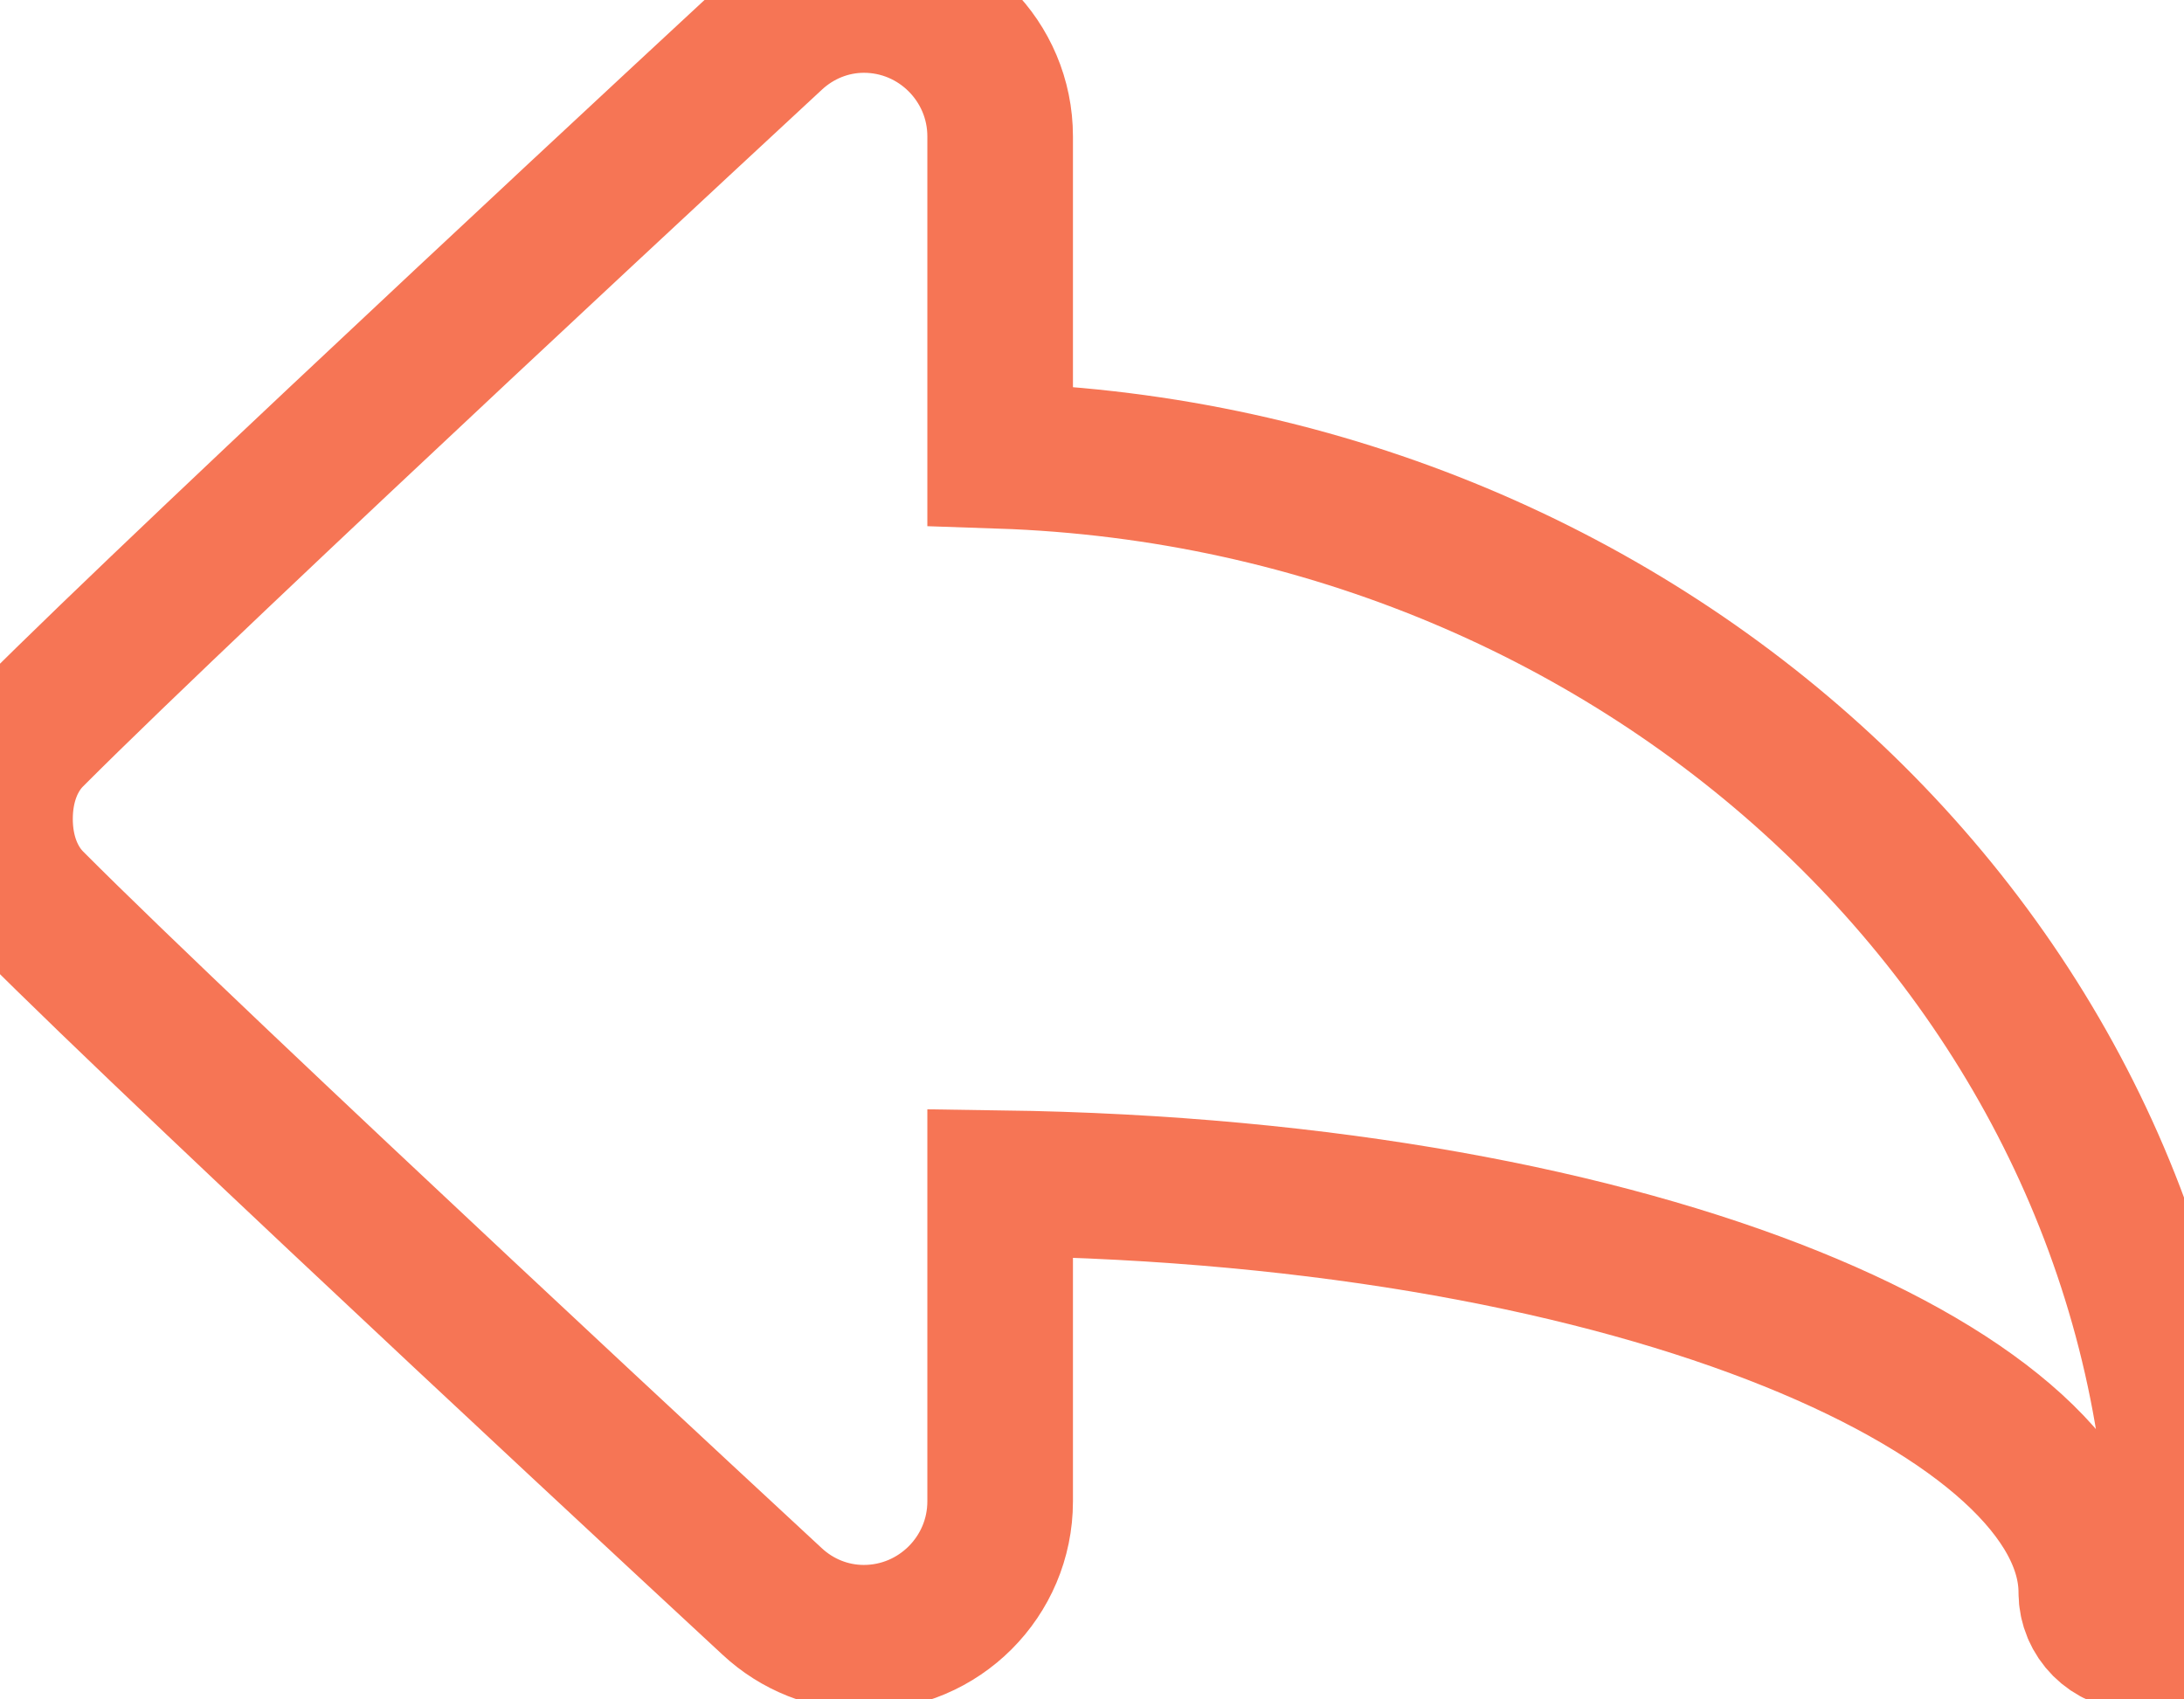
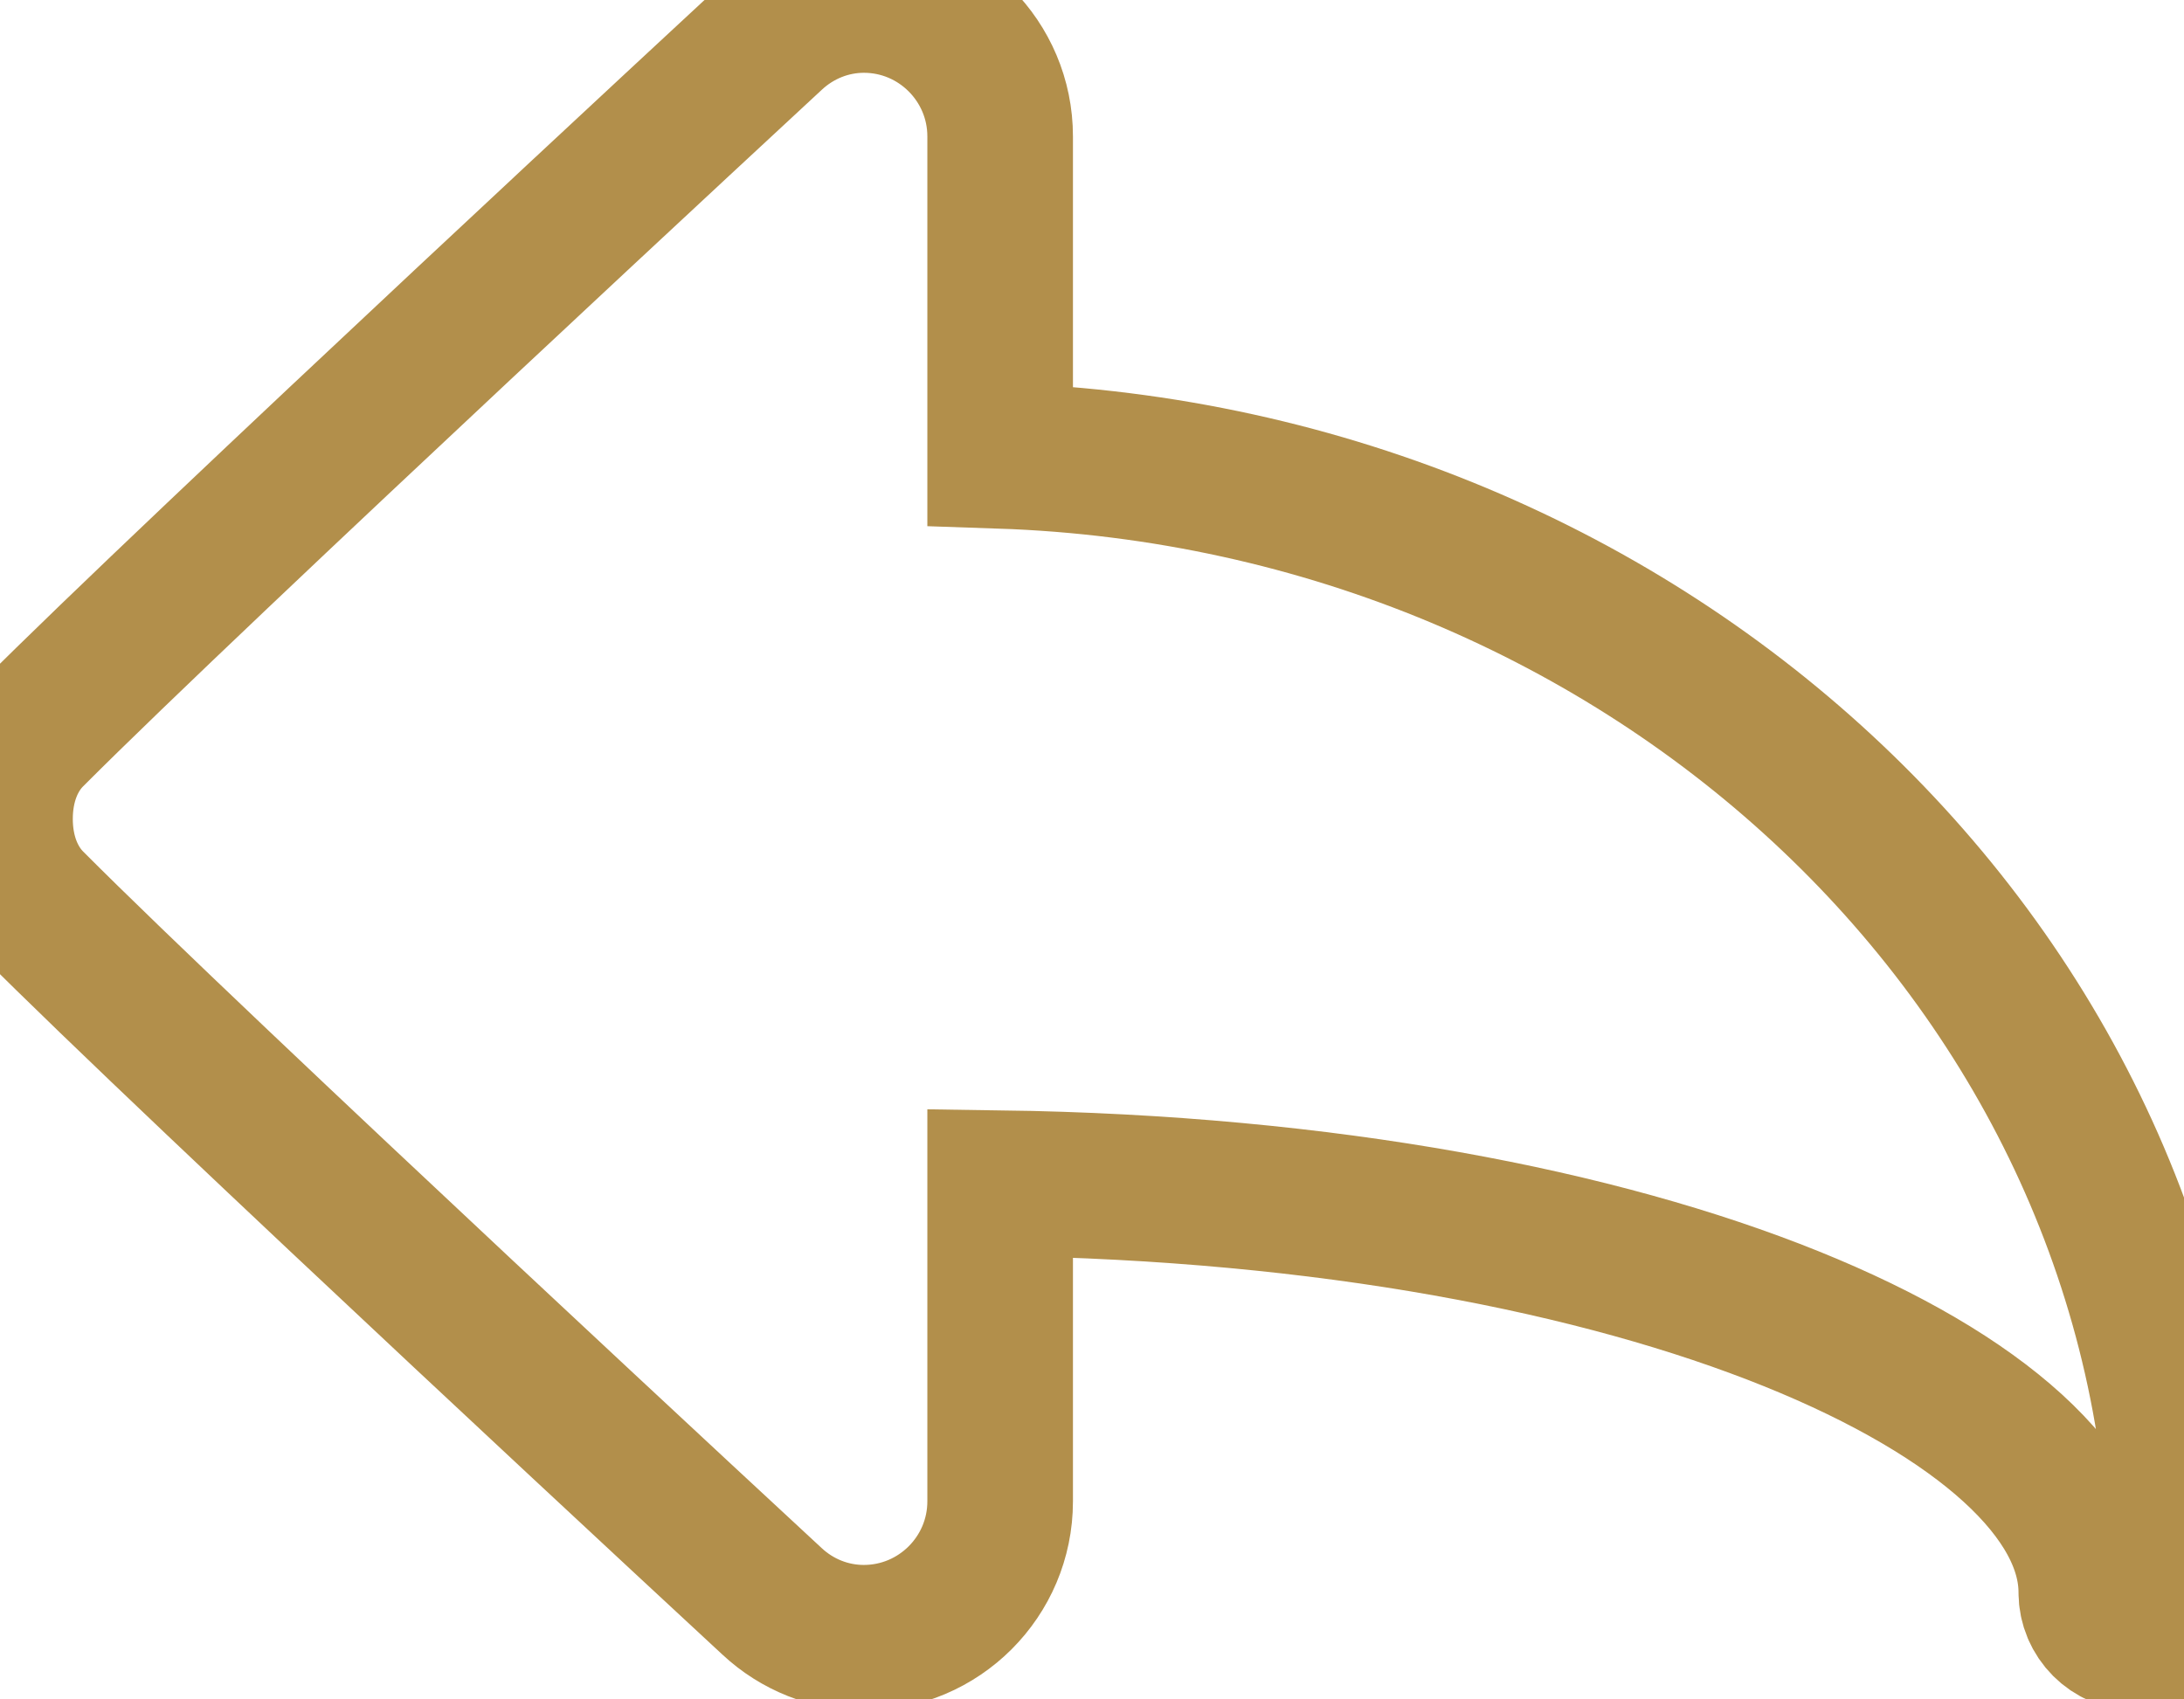
<svg xmlns="http://www.w3.org/2000/svg" width="18" height="14" viewBox="0 0 18 14">
-   <path fill="none" stroke="#F67555" stroke-width="1.2" d="M17.985 13.017c-.061-5.004-4.375-9.079-9.742-9.26V1.124C8.243.505 7.74 0 7.12 0c-.279 0-.548.107-.756.301 0 0-4.74 4.389-6.104 5.757C.092 6.226 0 6.472 0 6.75c0 .278.092.523.26.692 1.362 1.368 6.103 5.757 6.103 5.757.208.194.477.3.756.3.62 0 1.124-.504 1.124-1.124V9.752c5.396.076 8.993 1.78 8.993 3.373 0 .207.168.375.375.375h.014c.207 0 .375-.168.375-.375 0-.038-.005-.074-.015-.108z" />
+   <path fill="none" stroke="#B28F4B" stroke-width="1.2" d="M17.985 13.017c-.061-5.004-4.375-9.079-9.742-9.26V1.124C8.243.505 7.74 0 7.12 0c-.279 0-.548.107-.756.301 0 0-4.74 4.389-6.104 5.757C.092 6.226 0 6.472 0 6.75c0 .278.092.523.26.692 1.362 1.368 6.103 5.757 6.103 5.757.208.194.477.3.756.3.62 0 1.124-.504 1.124-1.124V9.752c5.396.076 8.993 1.78 8.993 3.373 0 .207.168.375.375.375h.014c.207 0 .375-.168.375-.375 0-.038-.005-.074-.015-.108z" />
</svg>
